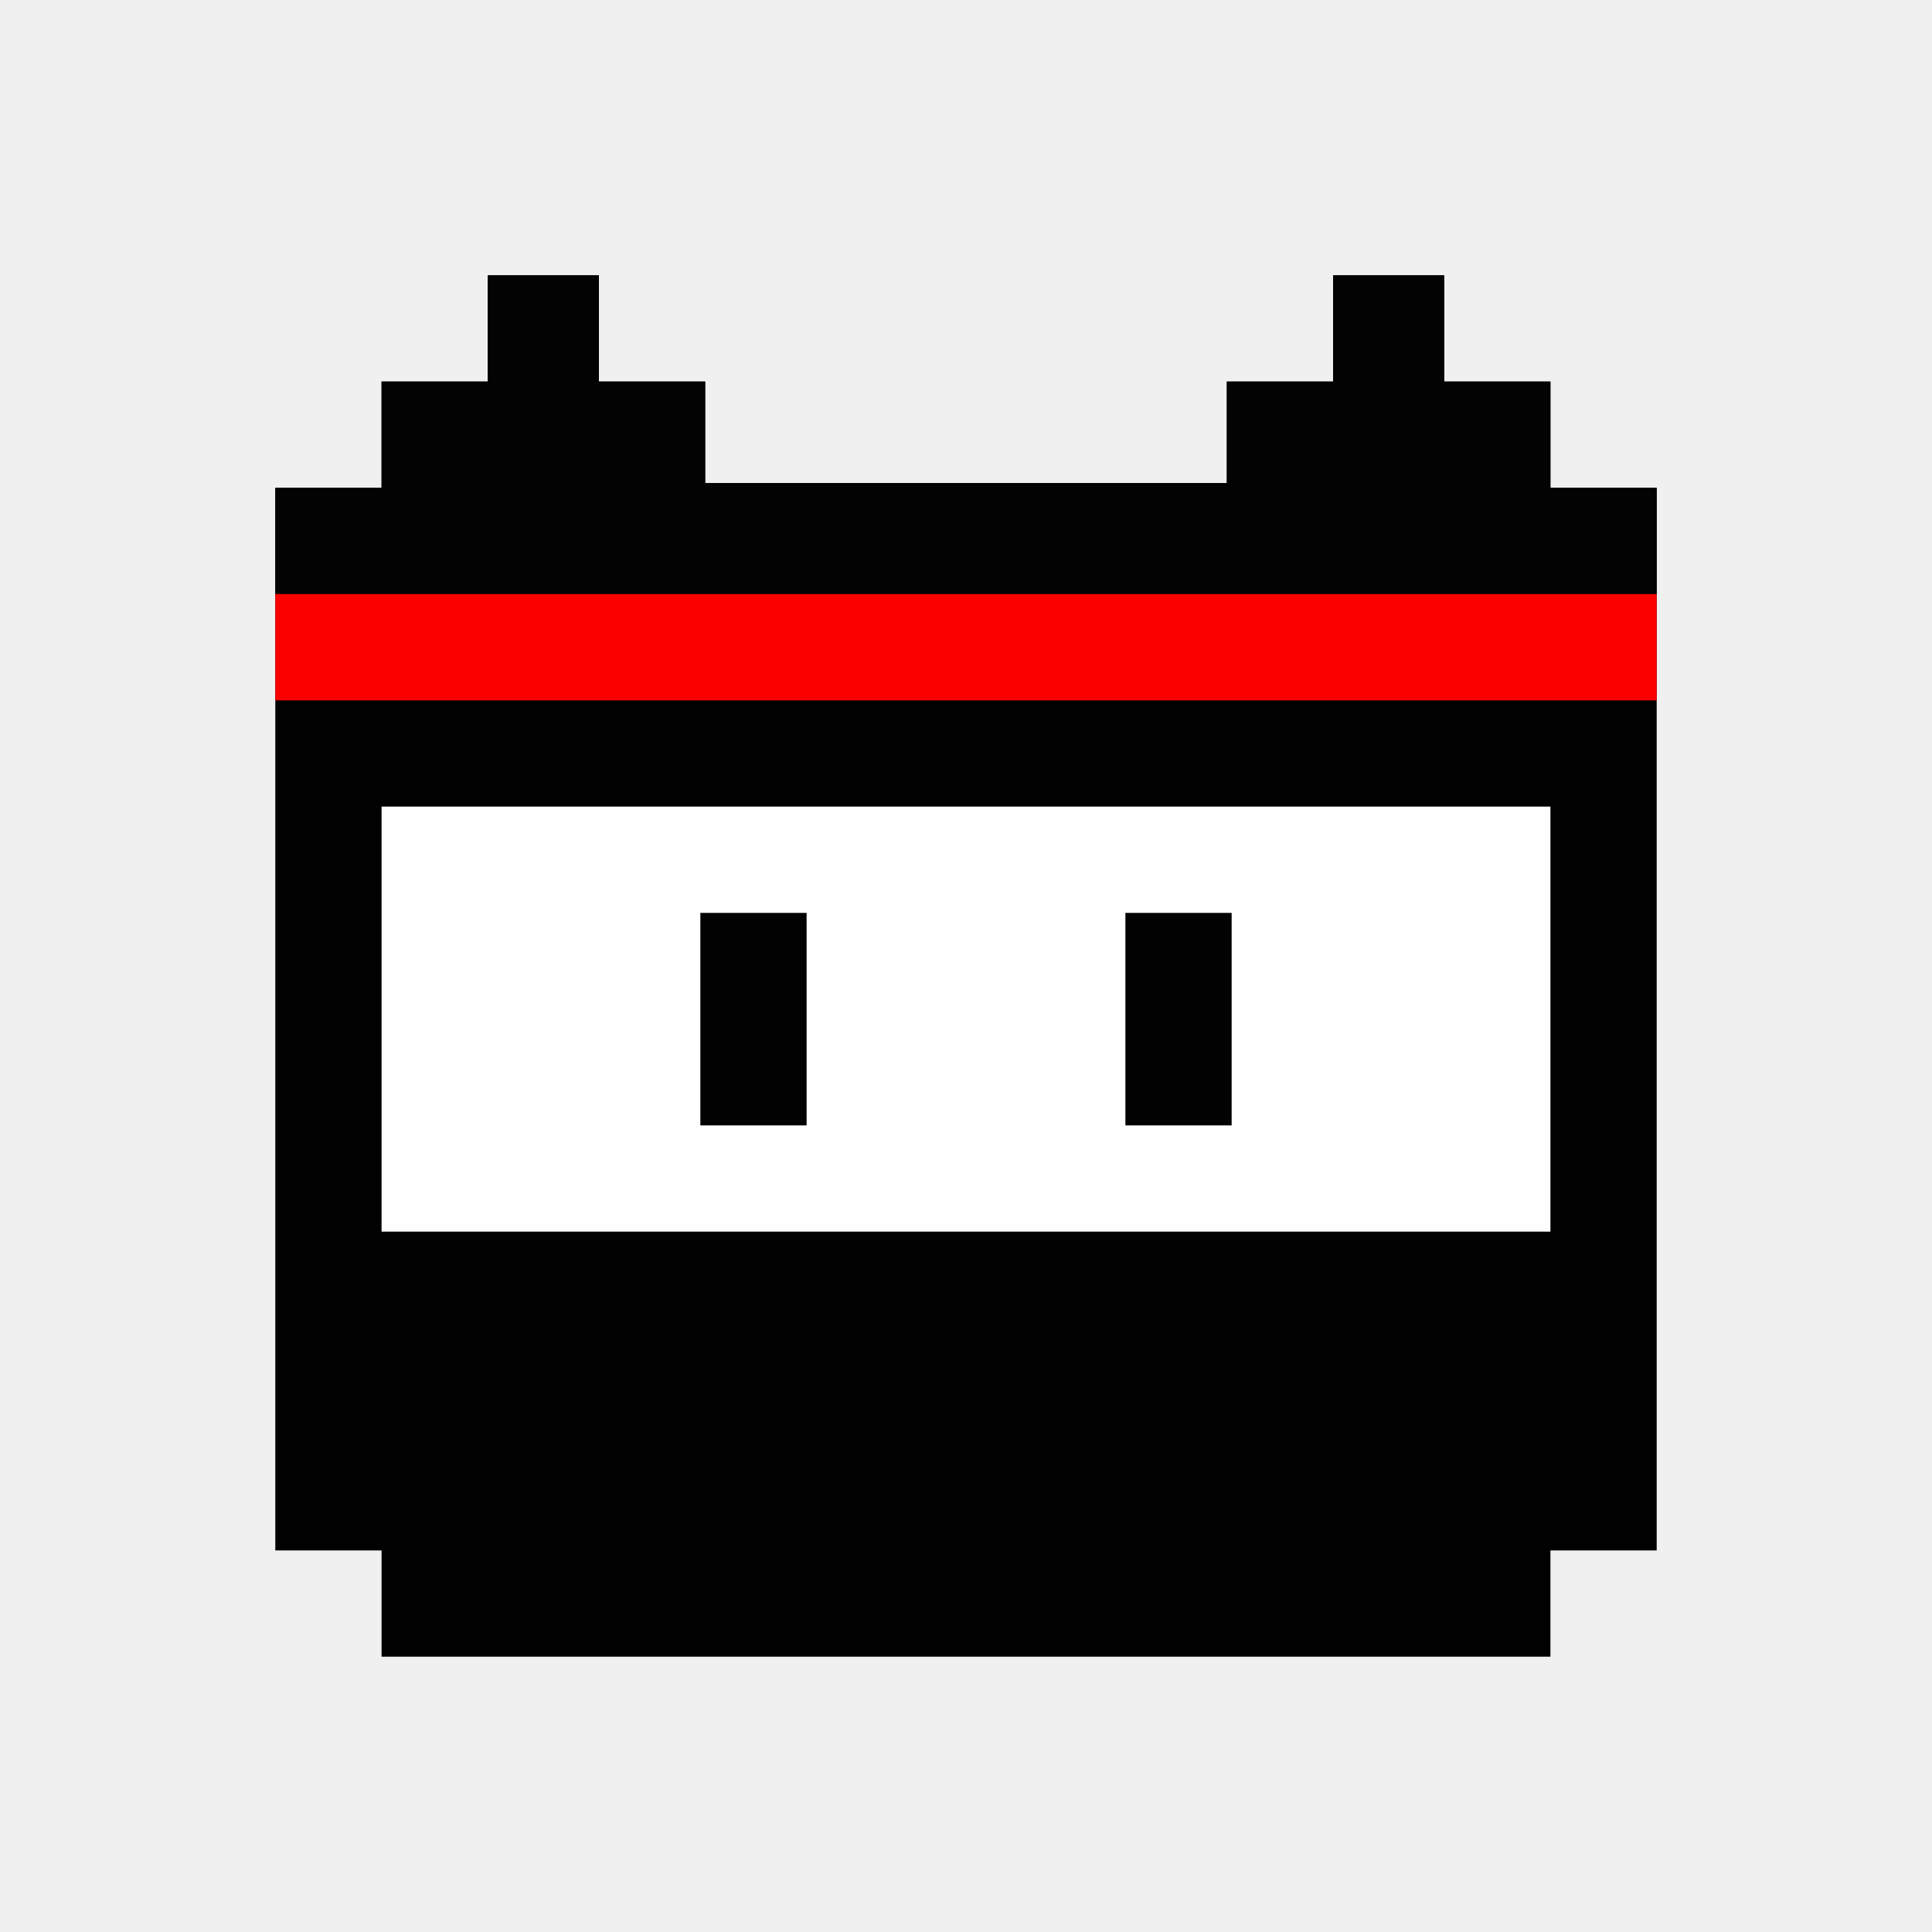
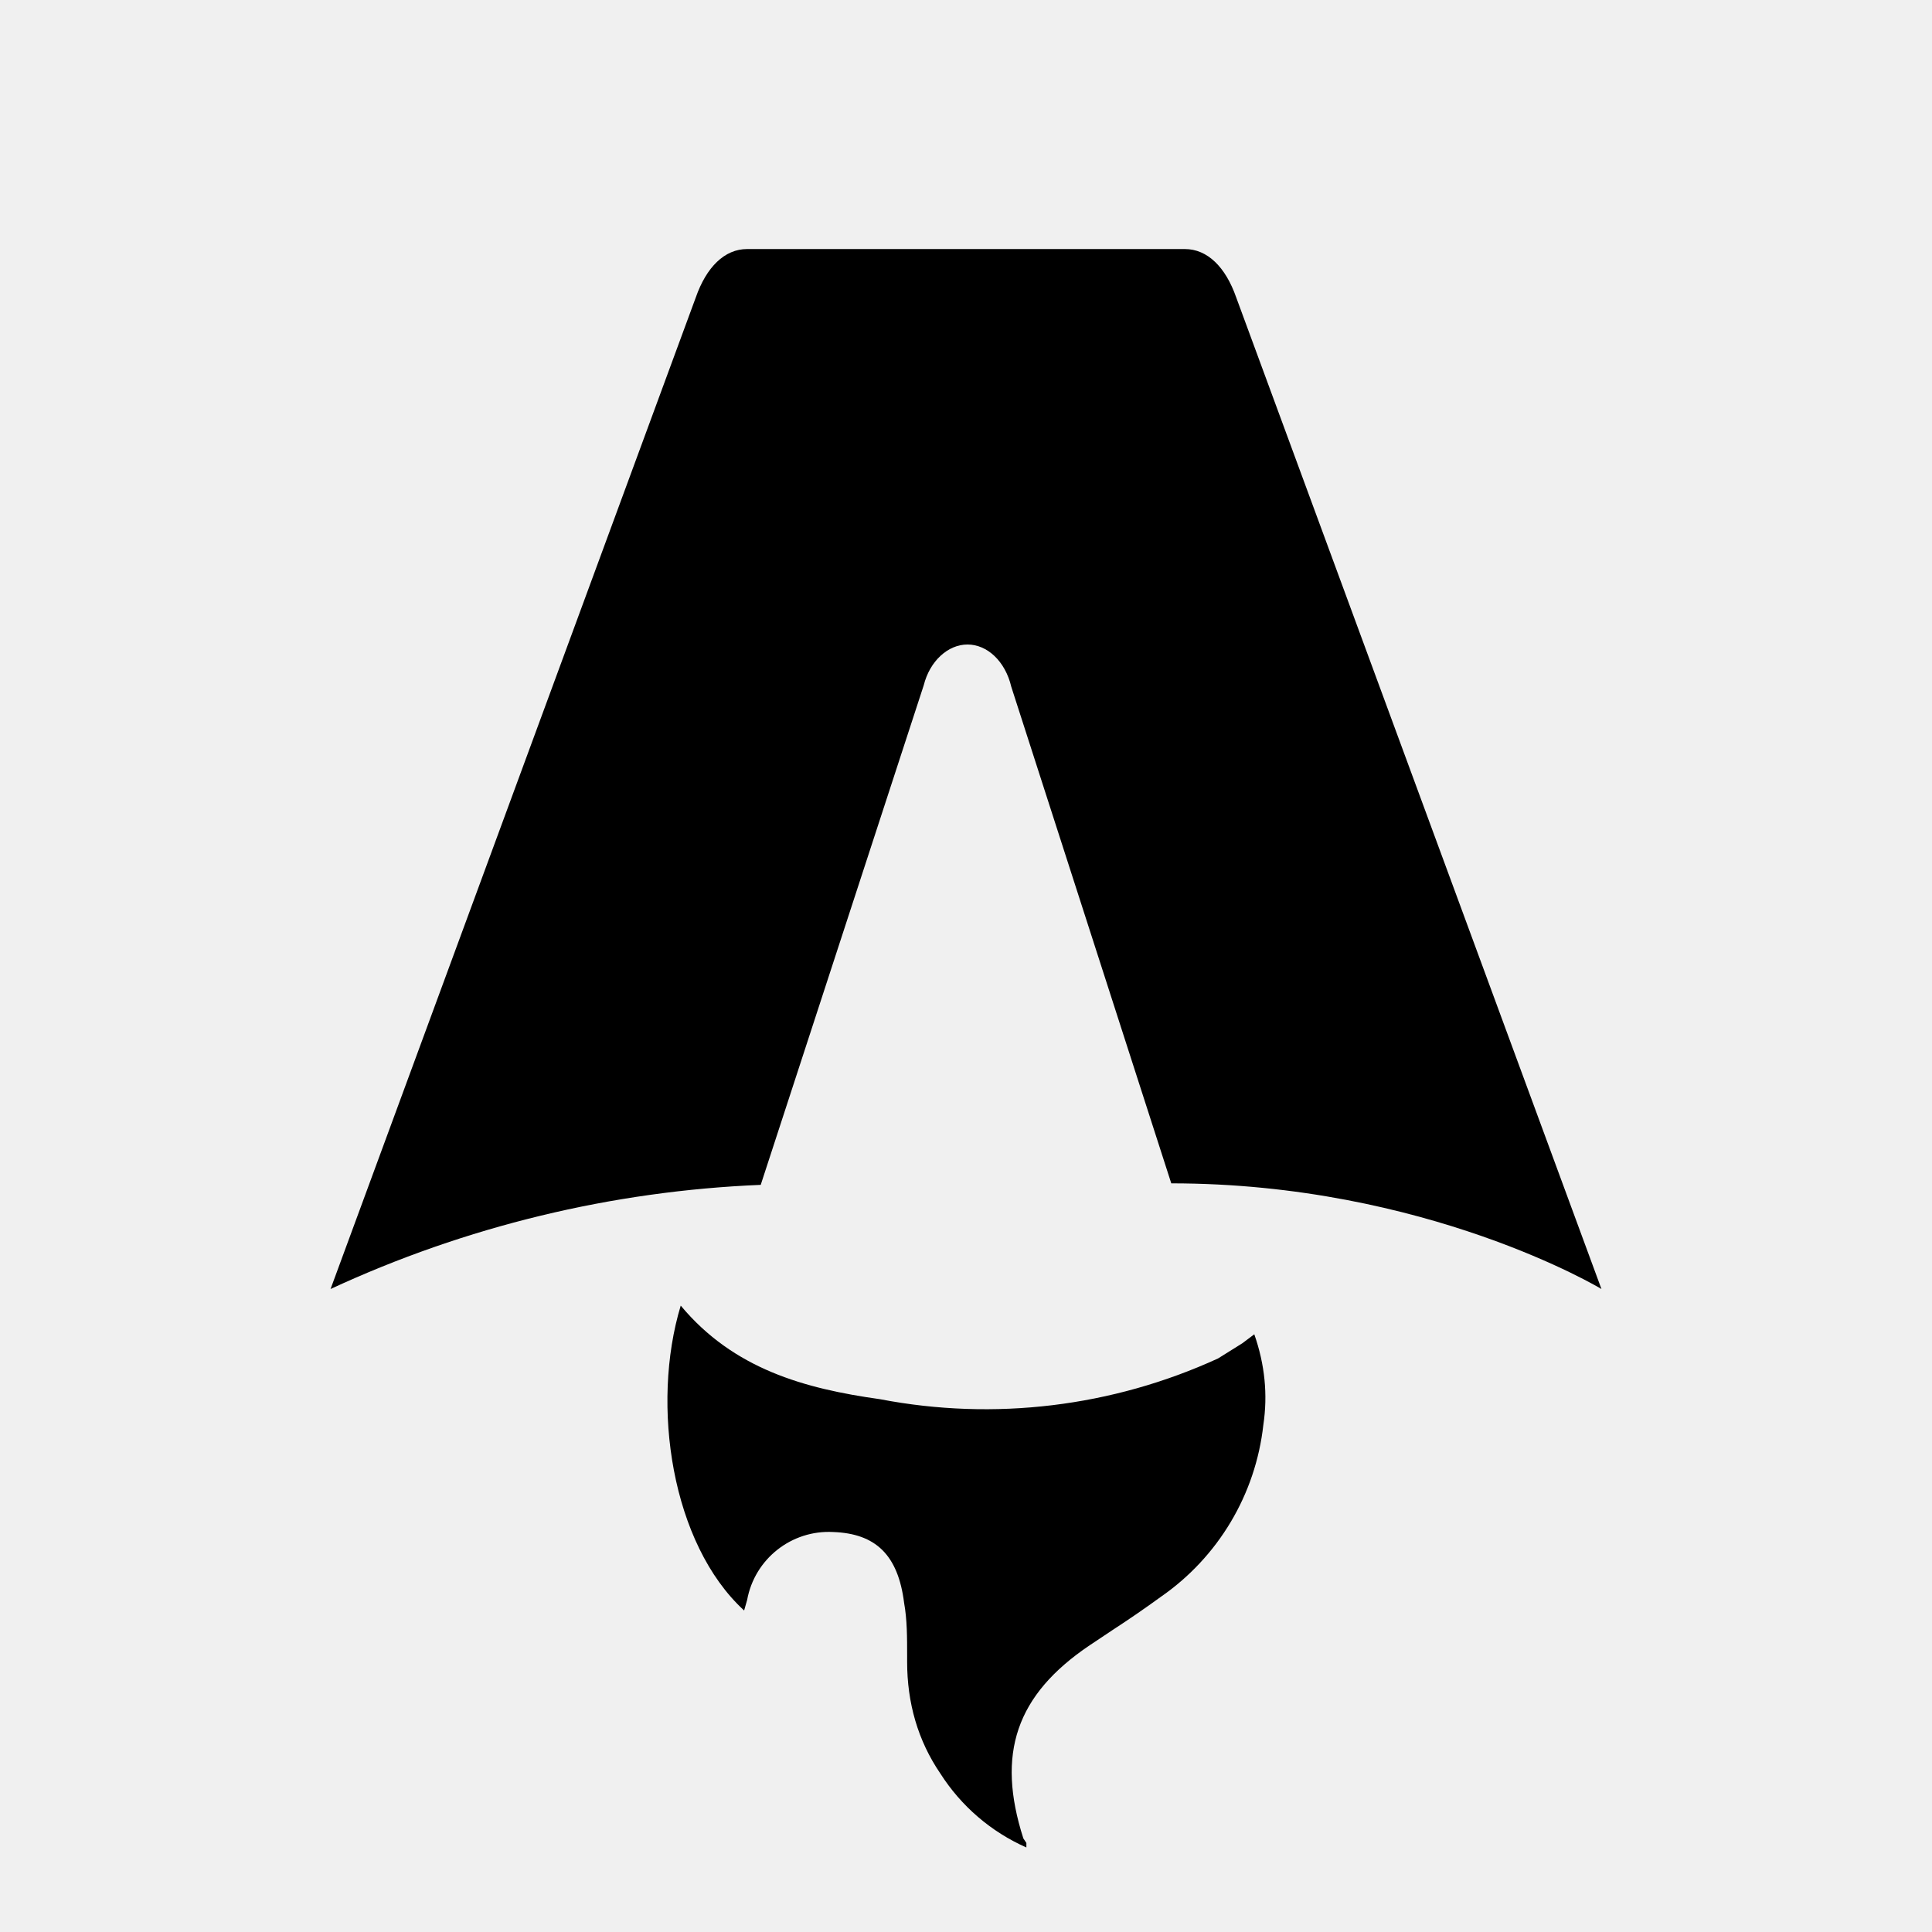
- <svg xmlns="http://www.w3.org/2000/svg" version="1.1" width="400" height="400">
-   <path d="M0 0 C7.59 0 15.18 0 23 0 C23 7.26 23 14.52 23 22 C30.26 22 37.52 22 45 22 C45 28.93 45 35.86 45 43 C80.64 43 116.28 43 153 43 C153 36.07 153 29.14 153 22 C160.26 22 167.52 22 175 22 C175 14.74 175 7.48 175 0 C182.59 0 190.18 0 198 0 C198 7.26 198 14.52 198 22 C205.26 22 212.52 22 220 22 C220 29.26 220 36.52 220 44 C227.26 44 234.52 44 242 44 C242 116.6 242 189.2 242 264 C234.74 264 227.48 264 220 264 C220 271.26 220 278.52 220 286 C140.14 286 60.28 286 -22 286 C-22 278.74 -22 271.48 -22 264 C-29.26 264 -36.52 264 -44 264 C-44 191.4 -44 118.8 -44 44 C-36.74 44 -29.48 44 -22 44 C-22 36.74 -22 29.48 -22 22 C-14.74 22 -7.48 22 0 22 C0 14.74 0 7.48 0 0 Z " fill="#010101" transform="translate(101,57)" />
-   <path d="M0 0 C79.86 0 159.72 0 242 0 C242 29.04 242 58.08 242 88 C162.14 88 82.28 88 0 88 C0 58.96 0 29.92 0 0 Z " fill="#FEFEFE" transform="translate(79,167)" />
-   <path d="M0 0 C7.59 0 15.18 0 23 0 C23 7.26 23 14.52 23 22 C30.26 22 37.52 22 45 22 C45 28.93 45 35.86 45 43 C80.64 43 116.28 43 153 43 C153 36.07 153 29.14 153 22 C160.26 22 167.52 22 175 22 C175 14.74 175 7.48 175 0 C182.59 0 190.18 0 198 0 C198 7.26 198 14.52 198 22 C205.26 22 212.52 22 220 22 C220 29.26 220 36.52 220 44 C227.26 44 234.52 44 242 44 C242 51.26 242 58.52 242 66 C147.62 66 53.24 66 -44 66 C-44 58.74 -44 51.48 -44 44 C-36.74 44 -29.48 44 -22 44 C-22 36.74 -22 29.48 -22 22 C-14.74 22 -7.48 22 0 22 C0 14.74 0 7.48 0 0 Z " fill="#030303" transform="translate(101,57)" />
-   <path d="M0 0 C94.38 0 188.76 0 286 0 C286 7.26 286 14.52 286 22 C191.62 22 97.24 22 0 22 C0 14.74 0 7.48 0 0 Z " fill="#FC0001" transform="translate(57,123)" />
-   <path d="M0 0 C7.26 0 14.52 0 22 0 C22 14.52 22 29.04 22 44 C14.74 44 7.48 44 0 44 C0 29.48 0 14.96 0 0 Z " fill="#010101" transform="translate(233,189)" />
-   <path d="M0 0 C7.26 0 14.52 0 22 0 C22 14.52 22 29.04 22 44 C14.74 44 7.48 44 0 44 C0 29.48 0 14.96 0 0 Z " fill="#010101" transform="translate(145,189)" />
+ <svg xmlns="http://www.w3.org/2000/svg" fill="none" viewBox="0 0 128 128">
+   <path d="M50.4 78.5a75.1 75.1 0 0 0-28.5 6.9l24.2-65.7c.7-2 1.9-3.2 3.4-3.2h29c1.5 0 2.7 1.2 3.4 3.2l24.2 65.7s-11.6-7-28.5-7L67 45.5c-.4-1.7-1.6-2.8-2.9-2.8-1.3 0-2.5 1.1-2.9 2.7L50.4 78.5Zm-1.1 28.2Zm-4.2-20.2c-2 6.6-.6 15.8 4.2 20.2a17.5 17.5 0 0 1 .2-.7 5.5 5.5 0 0 1 5.7-4.5c2.8.1 4.3 1.5 4.7 4.7.2 1.1.2 2.3.2 3.5v.4c0 2.7.7 5.2 2.2 7.4a13 13 0 0 0 5.7 4.9v-.3l-.2-.3c-1.8-5.6-.5-9.5 4.4-12.8l1.5-1a73 73 0 0 0 3.2-2.2 16 16 0 0 0 6.8-11.4c.3-2 .1-4-.6-6l-.8.6-1.6 1a37 37 0 0 1-22.4 2.7c-5-.7-9.7-2-13.2-6.2Z" />
+   <style>
+         path { fill: #000; }
+         @media (prefers-color-scheme: dark) {
+             path { fill: #FFF; }
+         }
+     </style>
</svg>
